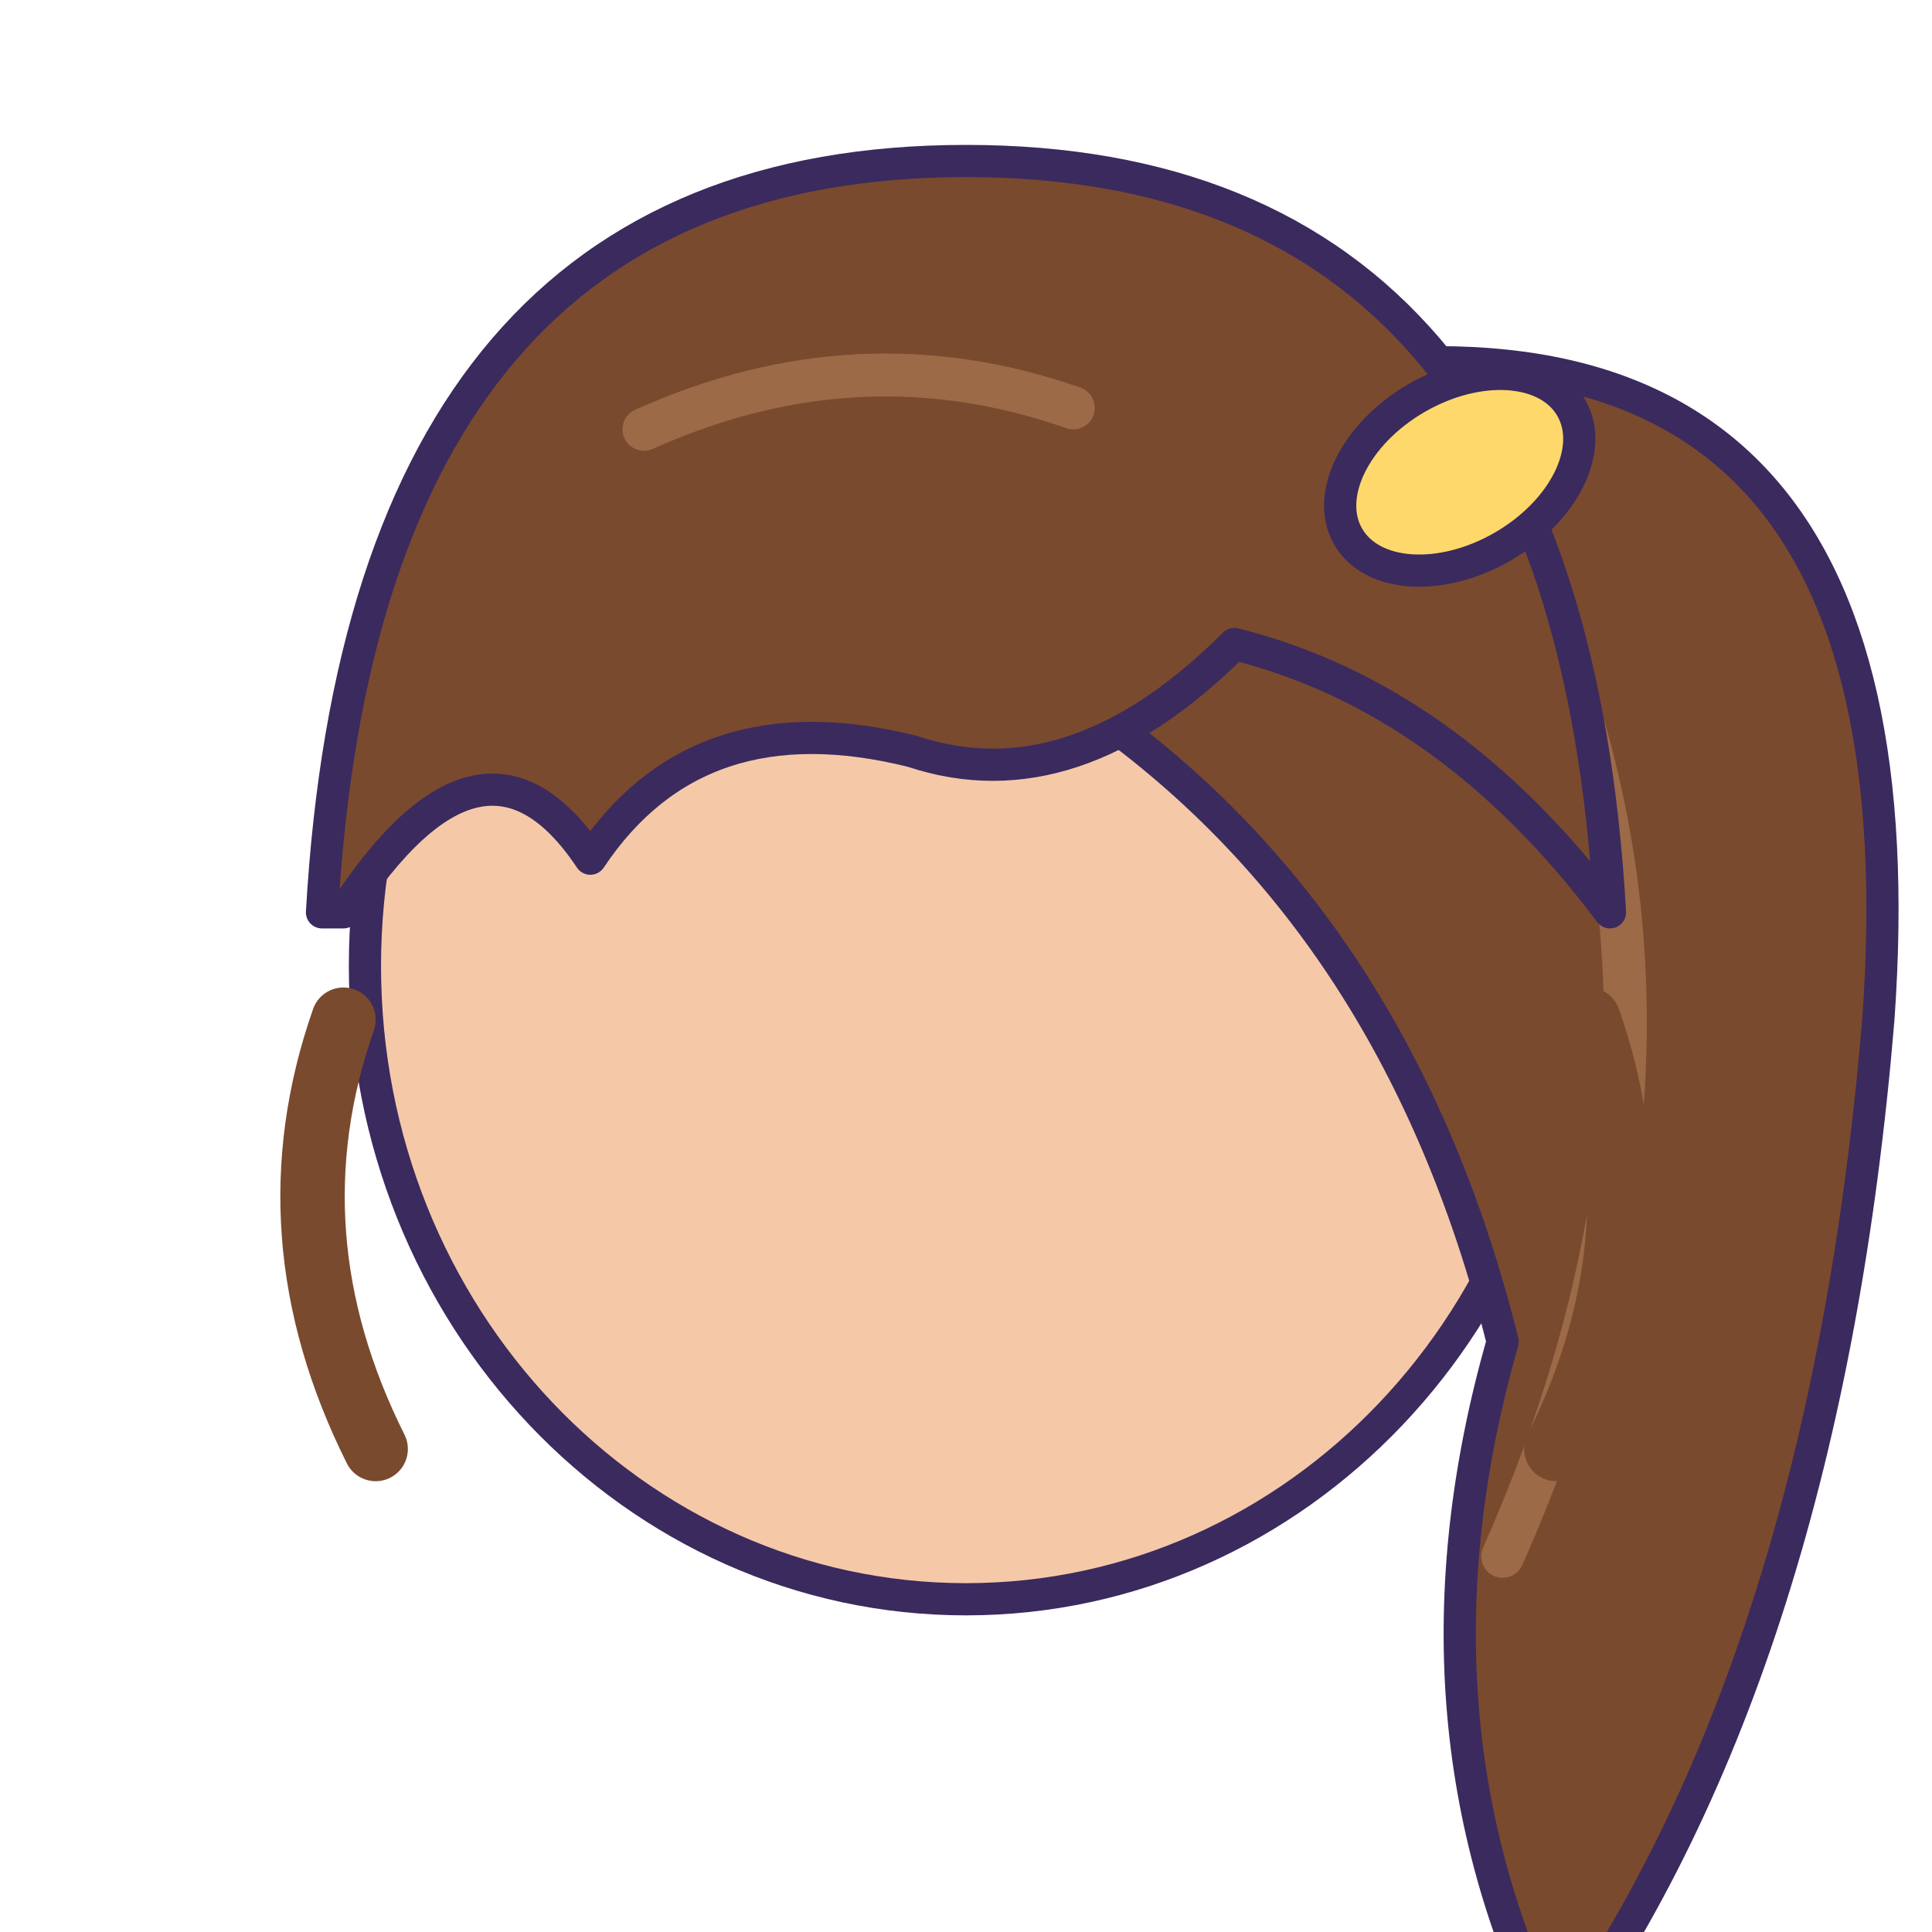
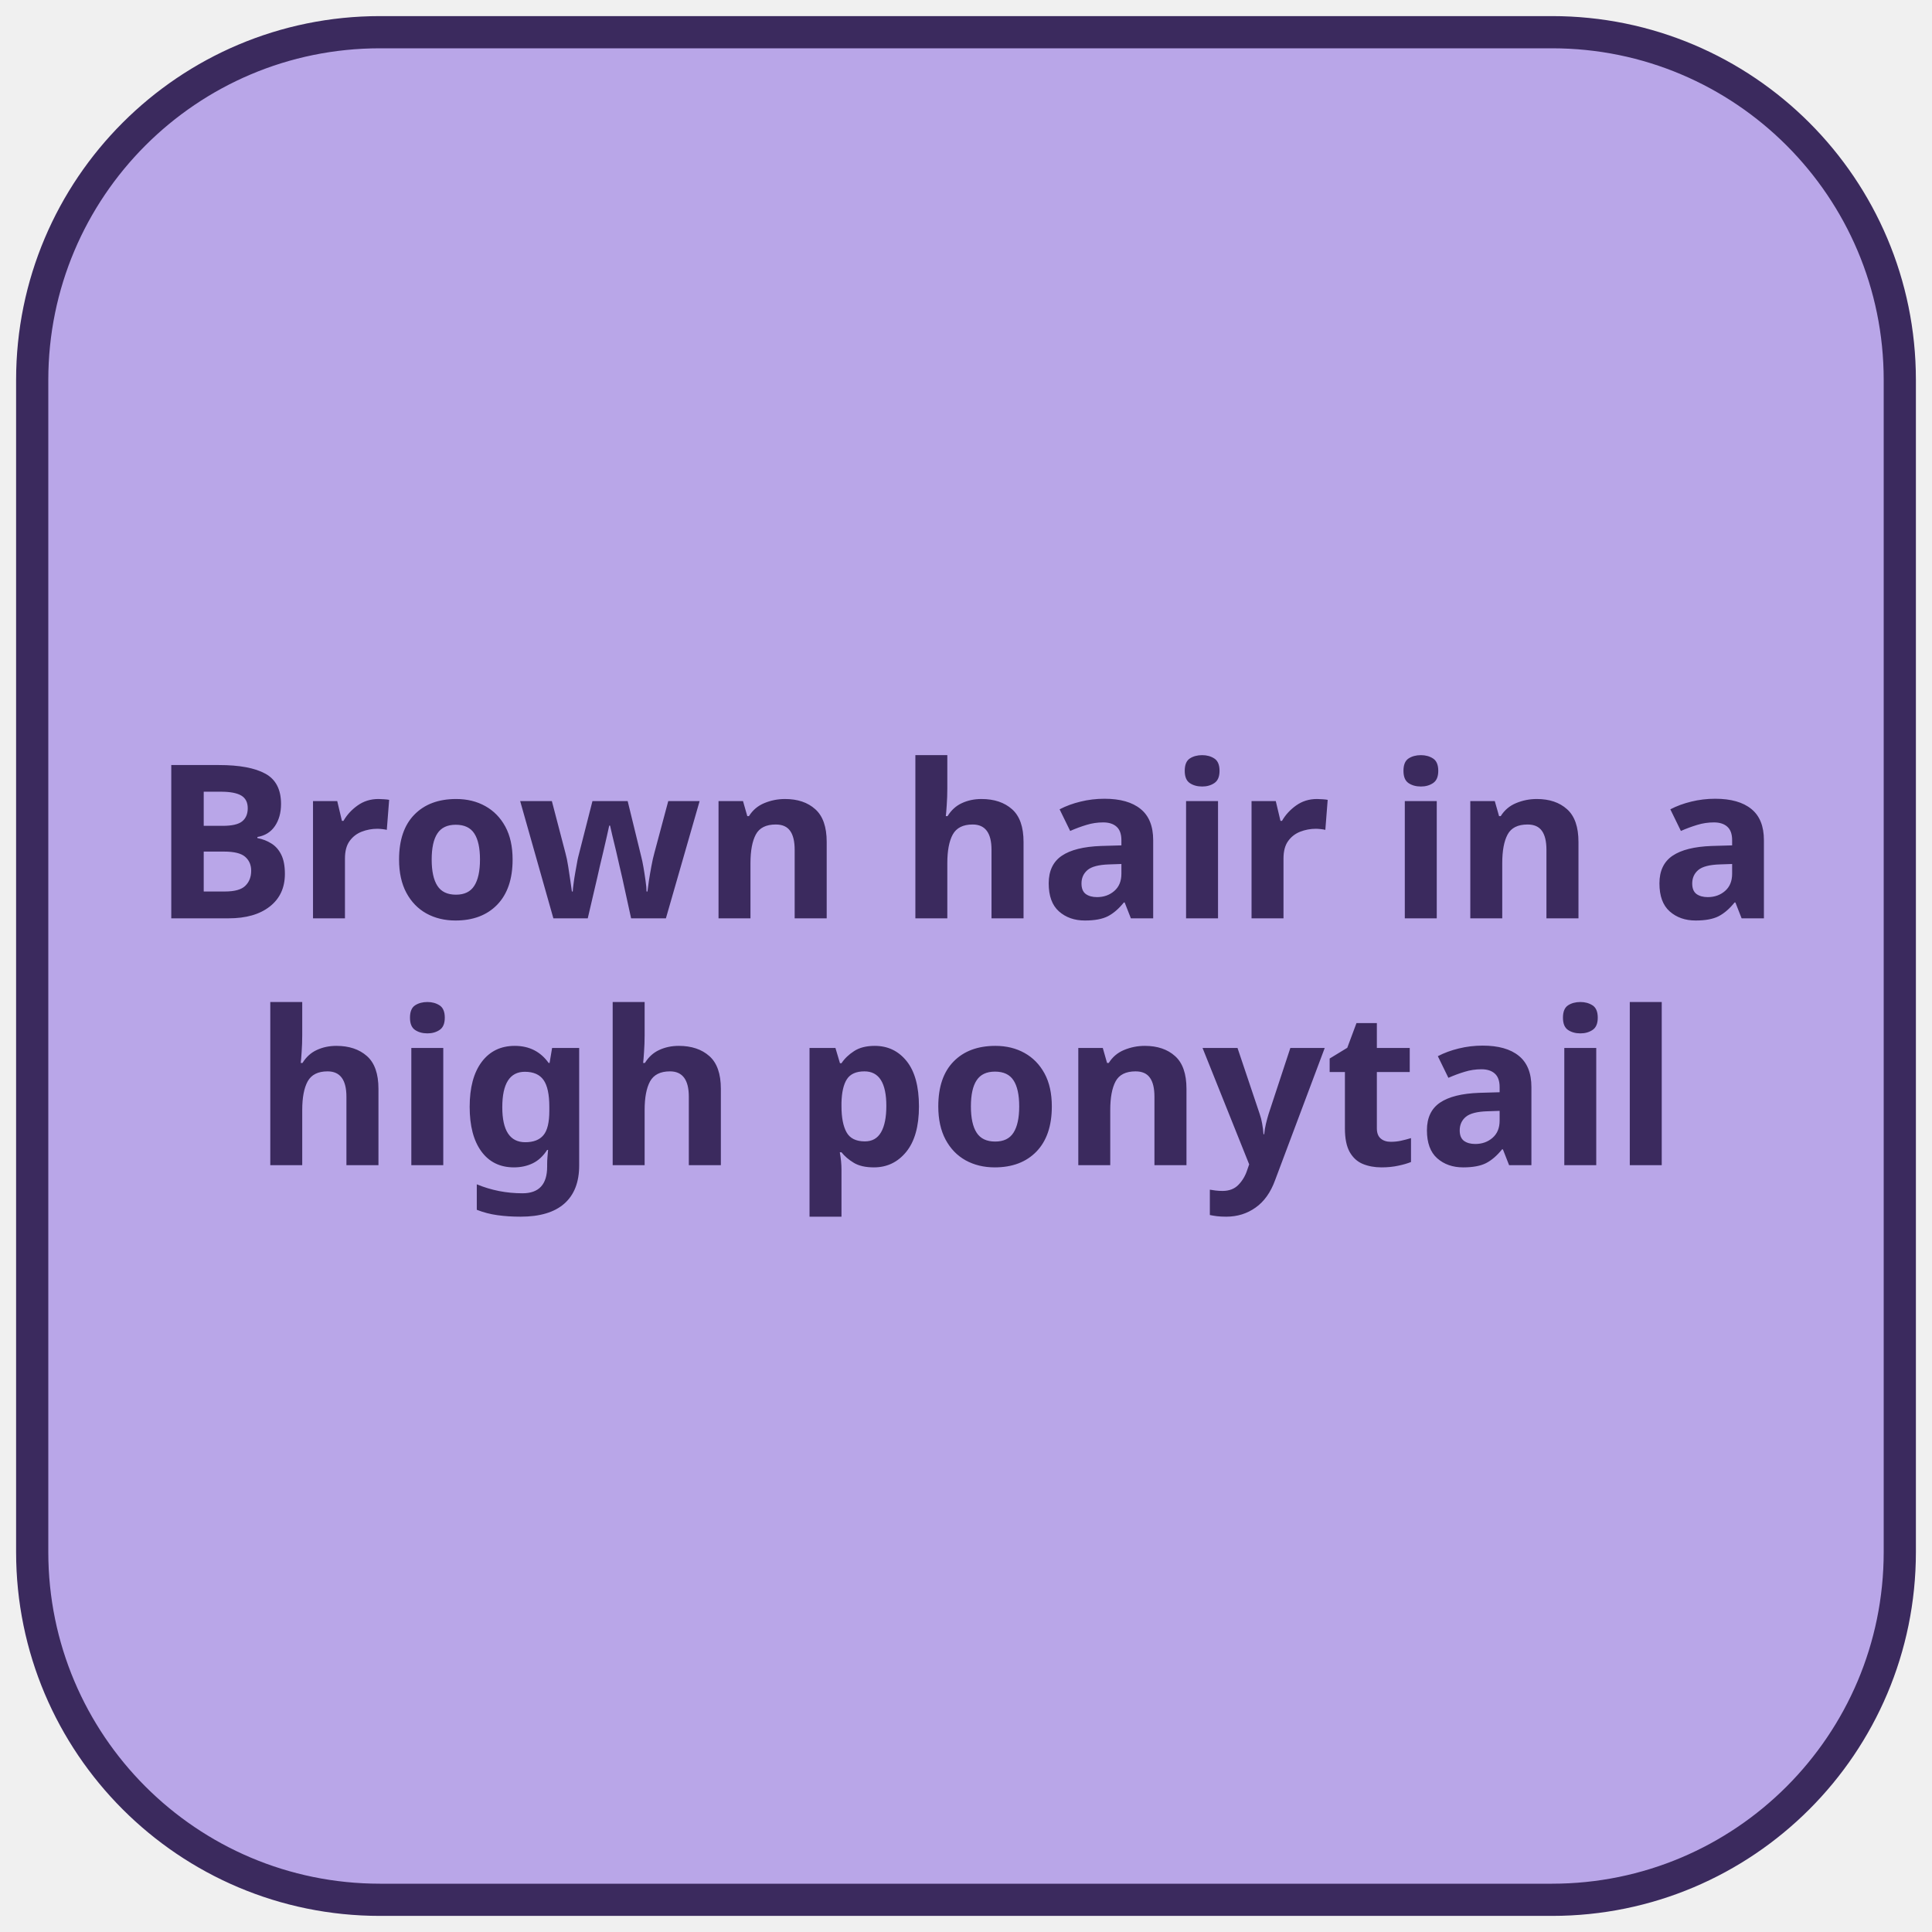
- <svg xmlns="http://www.w3.org/2000/svg" viewBox="120 20 360 360" width="360" height="360" role="img" aria-label="Brown hair in a high ponytail">
-   <rect x="120" y="20" width="360" height="360" fill="#FFFFFF" />
-   <ellipse cx="300" cy="200" rx="112" ry="118" fill="#F5C9A8" stroke="#3B2A5E" stroke-width="6" stroke-linejoin="round" stroke-linecap="round" />
-   <path d="M360 90 q 120 -20 110 120 q -10 120 -60 190 q -30 -60 -10 -130 q -20 -80 -80 -120 z" fill="#7A4A2E" stroke="#3B2A5E" stroke-width="6" stroke-linejoin="round" stroke-linecap="round" />
-   <path d="M410 140 q 30 80 -10 170" stroke="#9C6A46" stroke-width="8" fill="none" stroke-linecap="round" />
-   <path d="M180 190 q 8 -140 120 -140 q 112 0 120 140 q -30 -40 -70 -50 q -30 30 -60 20 q -40 -10 -60 20 q -20 -30 -46 10 z" fill="#7A4A2E" stroke="#3B2A5E" stroke-width="6" stroke-linejoin="round" stroke-linecap="round" />
-   <path d="M240 100 q 40 -18 80 -4" stroke="#9C6A46" stroke-width="8" stroke-linecap="round" fill="none" />
-   <ellipse cx="392" cy="108" rx="24" ry="16" fill="#FFD86B" stroke="#3B2A5E" stroke-width="6" stroke-linejoin="round" stroke-linecap="round" transform="rotate(-30 392 108)" />
-   <path d="M184 210 q -14 40 6 80" stroke="#7A4A2E" stroke-width="12" stroke-linecap="round" fill="none" />
-   <path d="M416 210 q 14 40 -6 80" stroke="#7A4A2E" stroke-width="12" stroke-linecap="round" fill="none" />
+ <svg xmlns="http://www.w3.org/2000/svg" viewBox="0 0 360 360" width="360" height="360" role="img" aria-label="Brown hair in a high ponytail (placeholder)">
+   <rect x="6" y="6" width="348" height="348" rx="64.8" fill="#B9A6E8" stroke="#3B2A5E" stroke-width="6" />
+   <text x="180" y="157.0" font-family="system-ui, sans-serif" font-size="40.0" font-weight="700" fill="#3B2A5E" text-anchor="middle" dominant-baseline="middle">Brown hair in a</text>
+   <text x="180" y="203.0" font-family="system-ui, sans-serif" font-size="40.0" font-weight="700" fill="#3B2A5E" text-anchor="middle" dominant-baseline="middle">high ponytail</text>
</svg>
